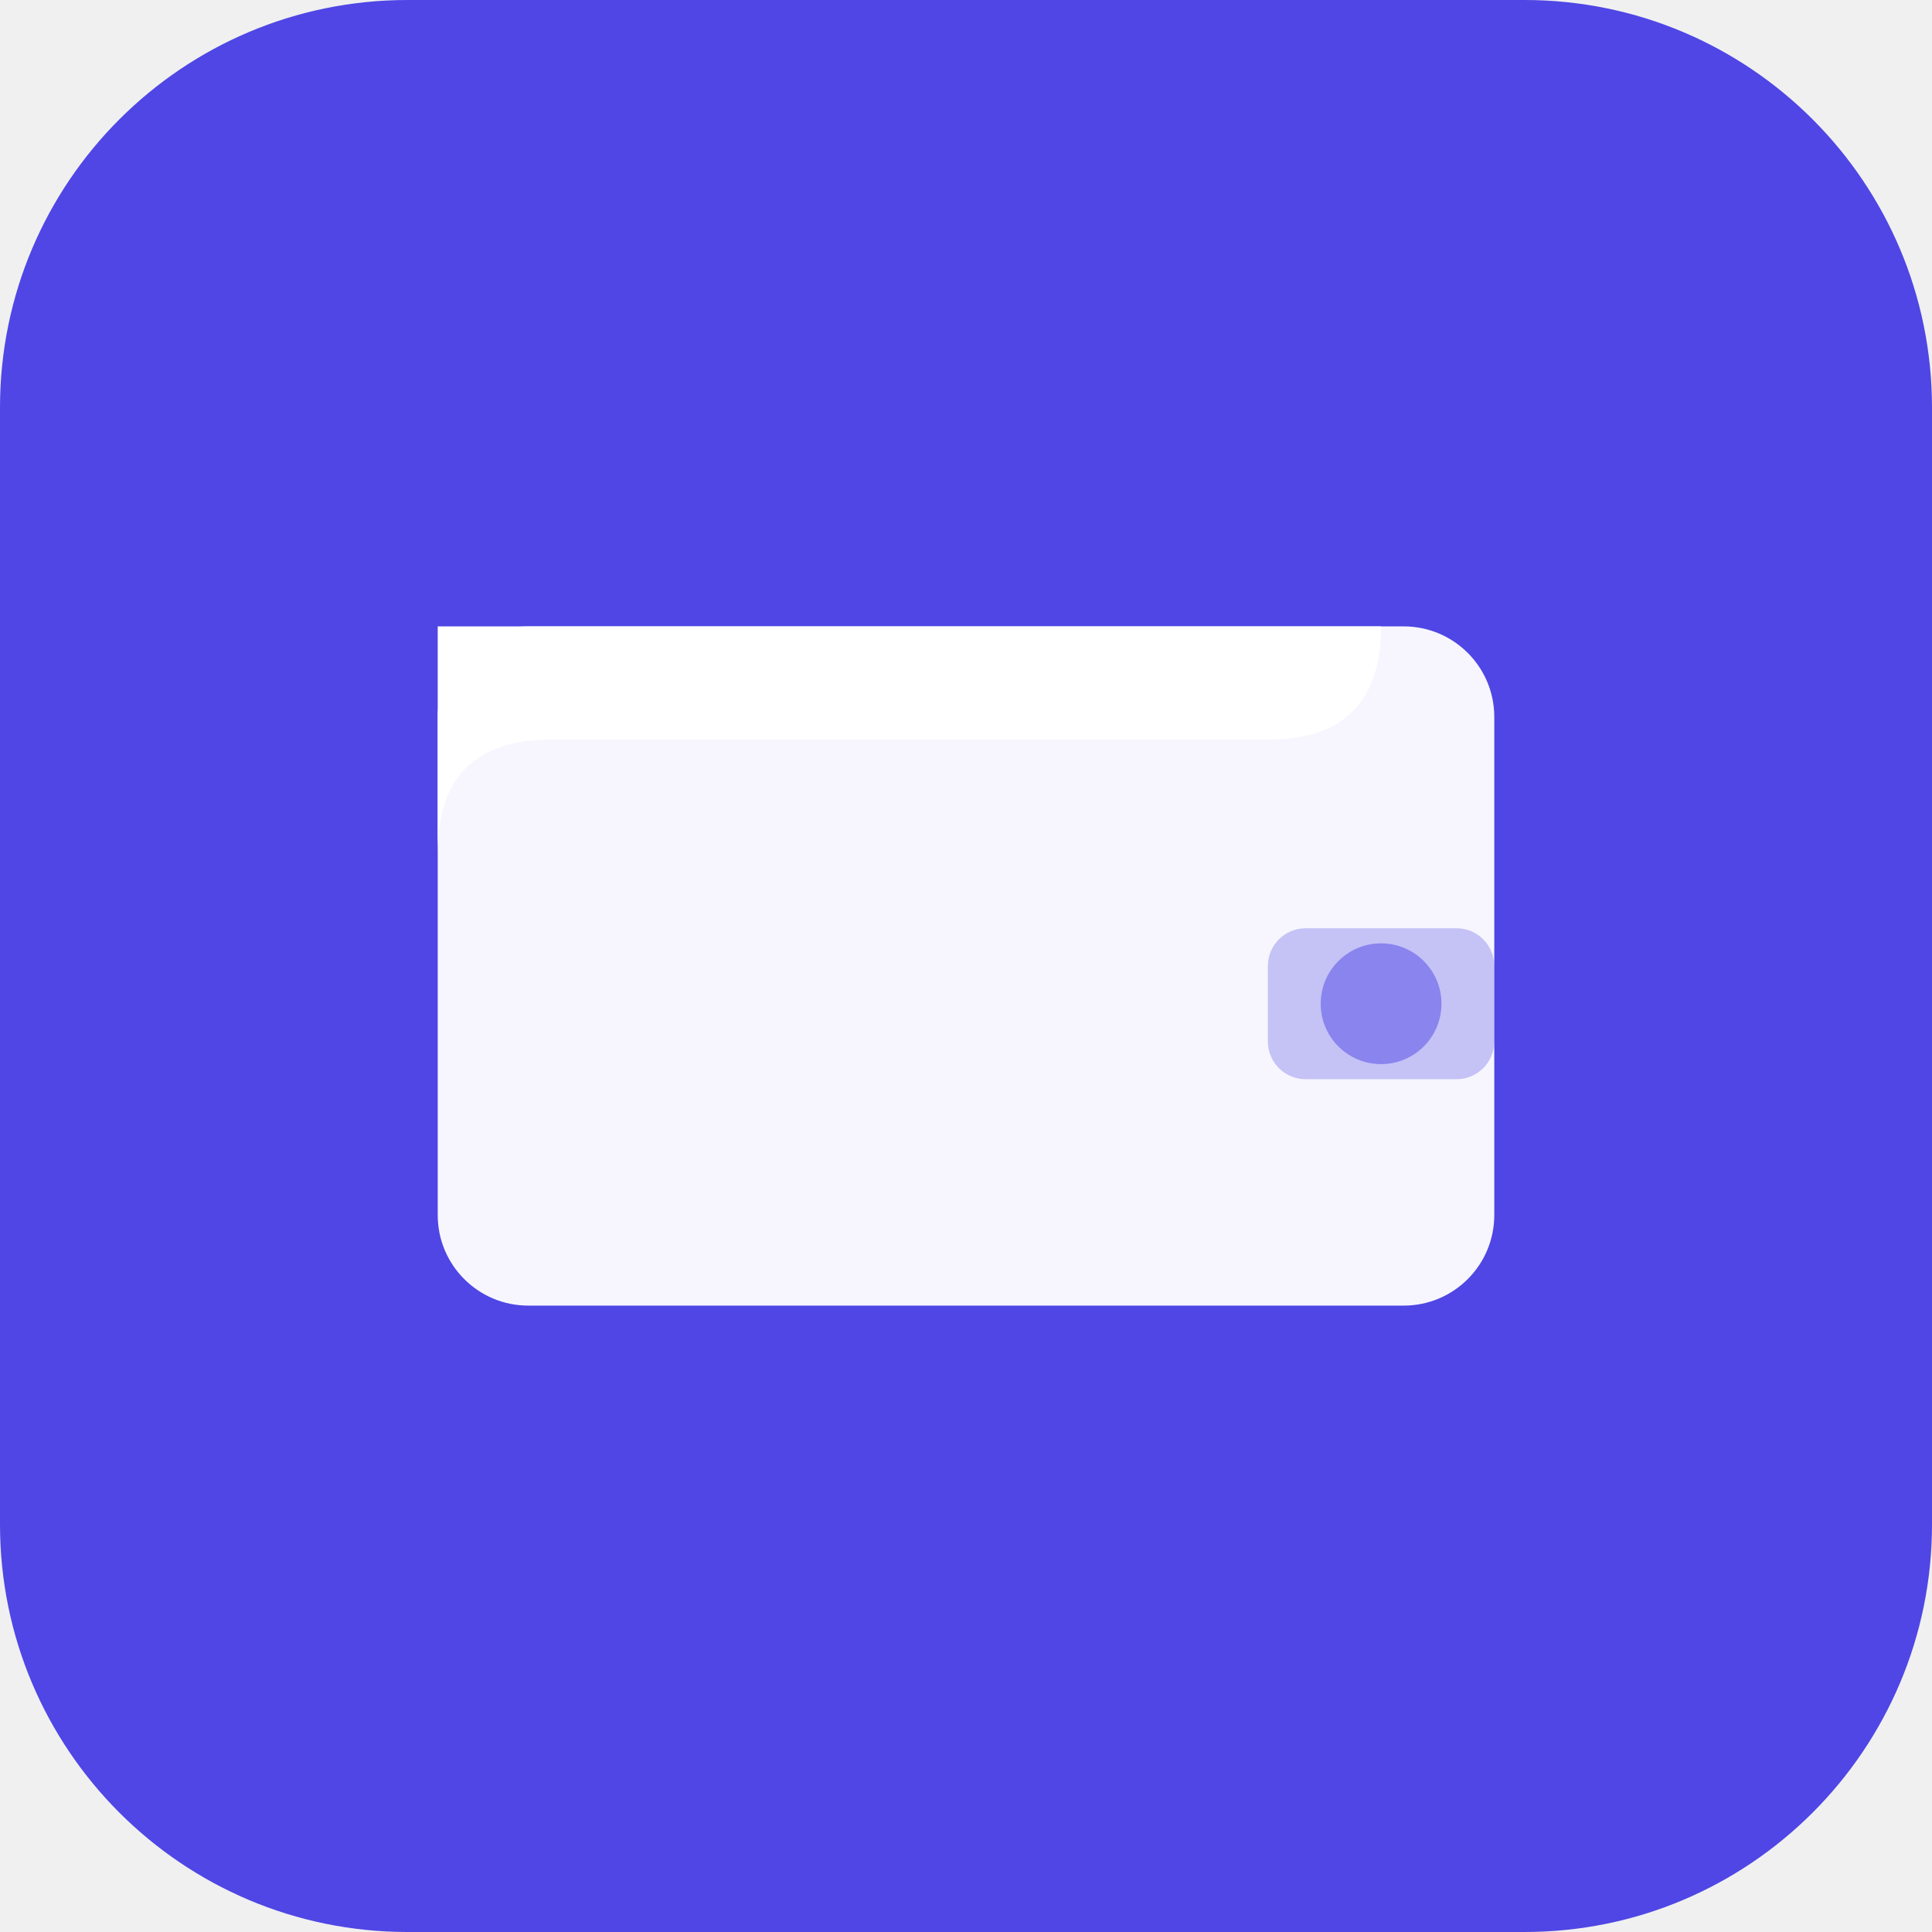
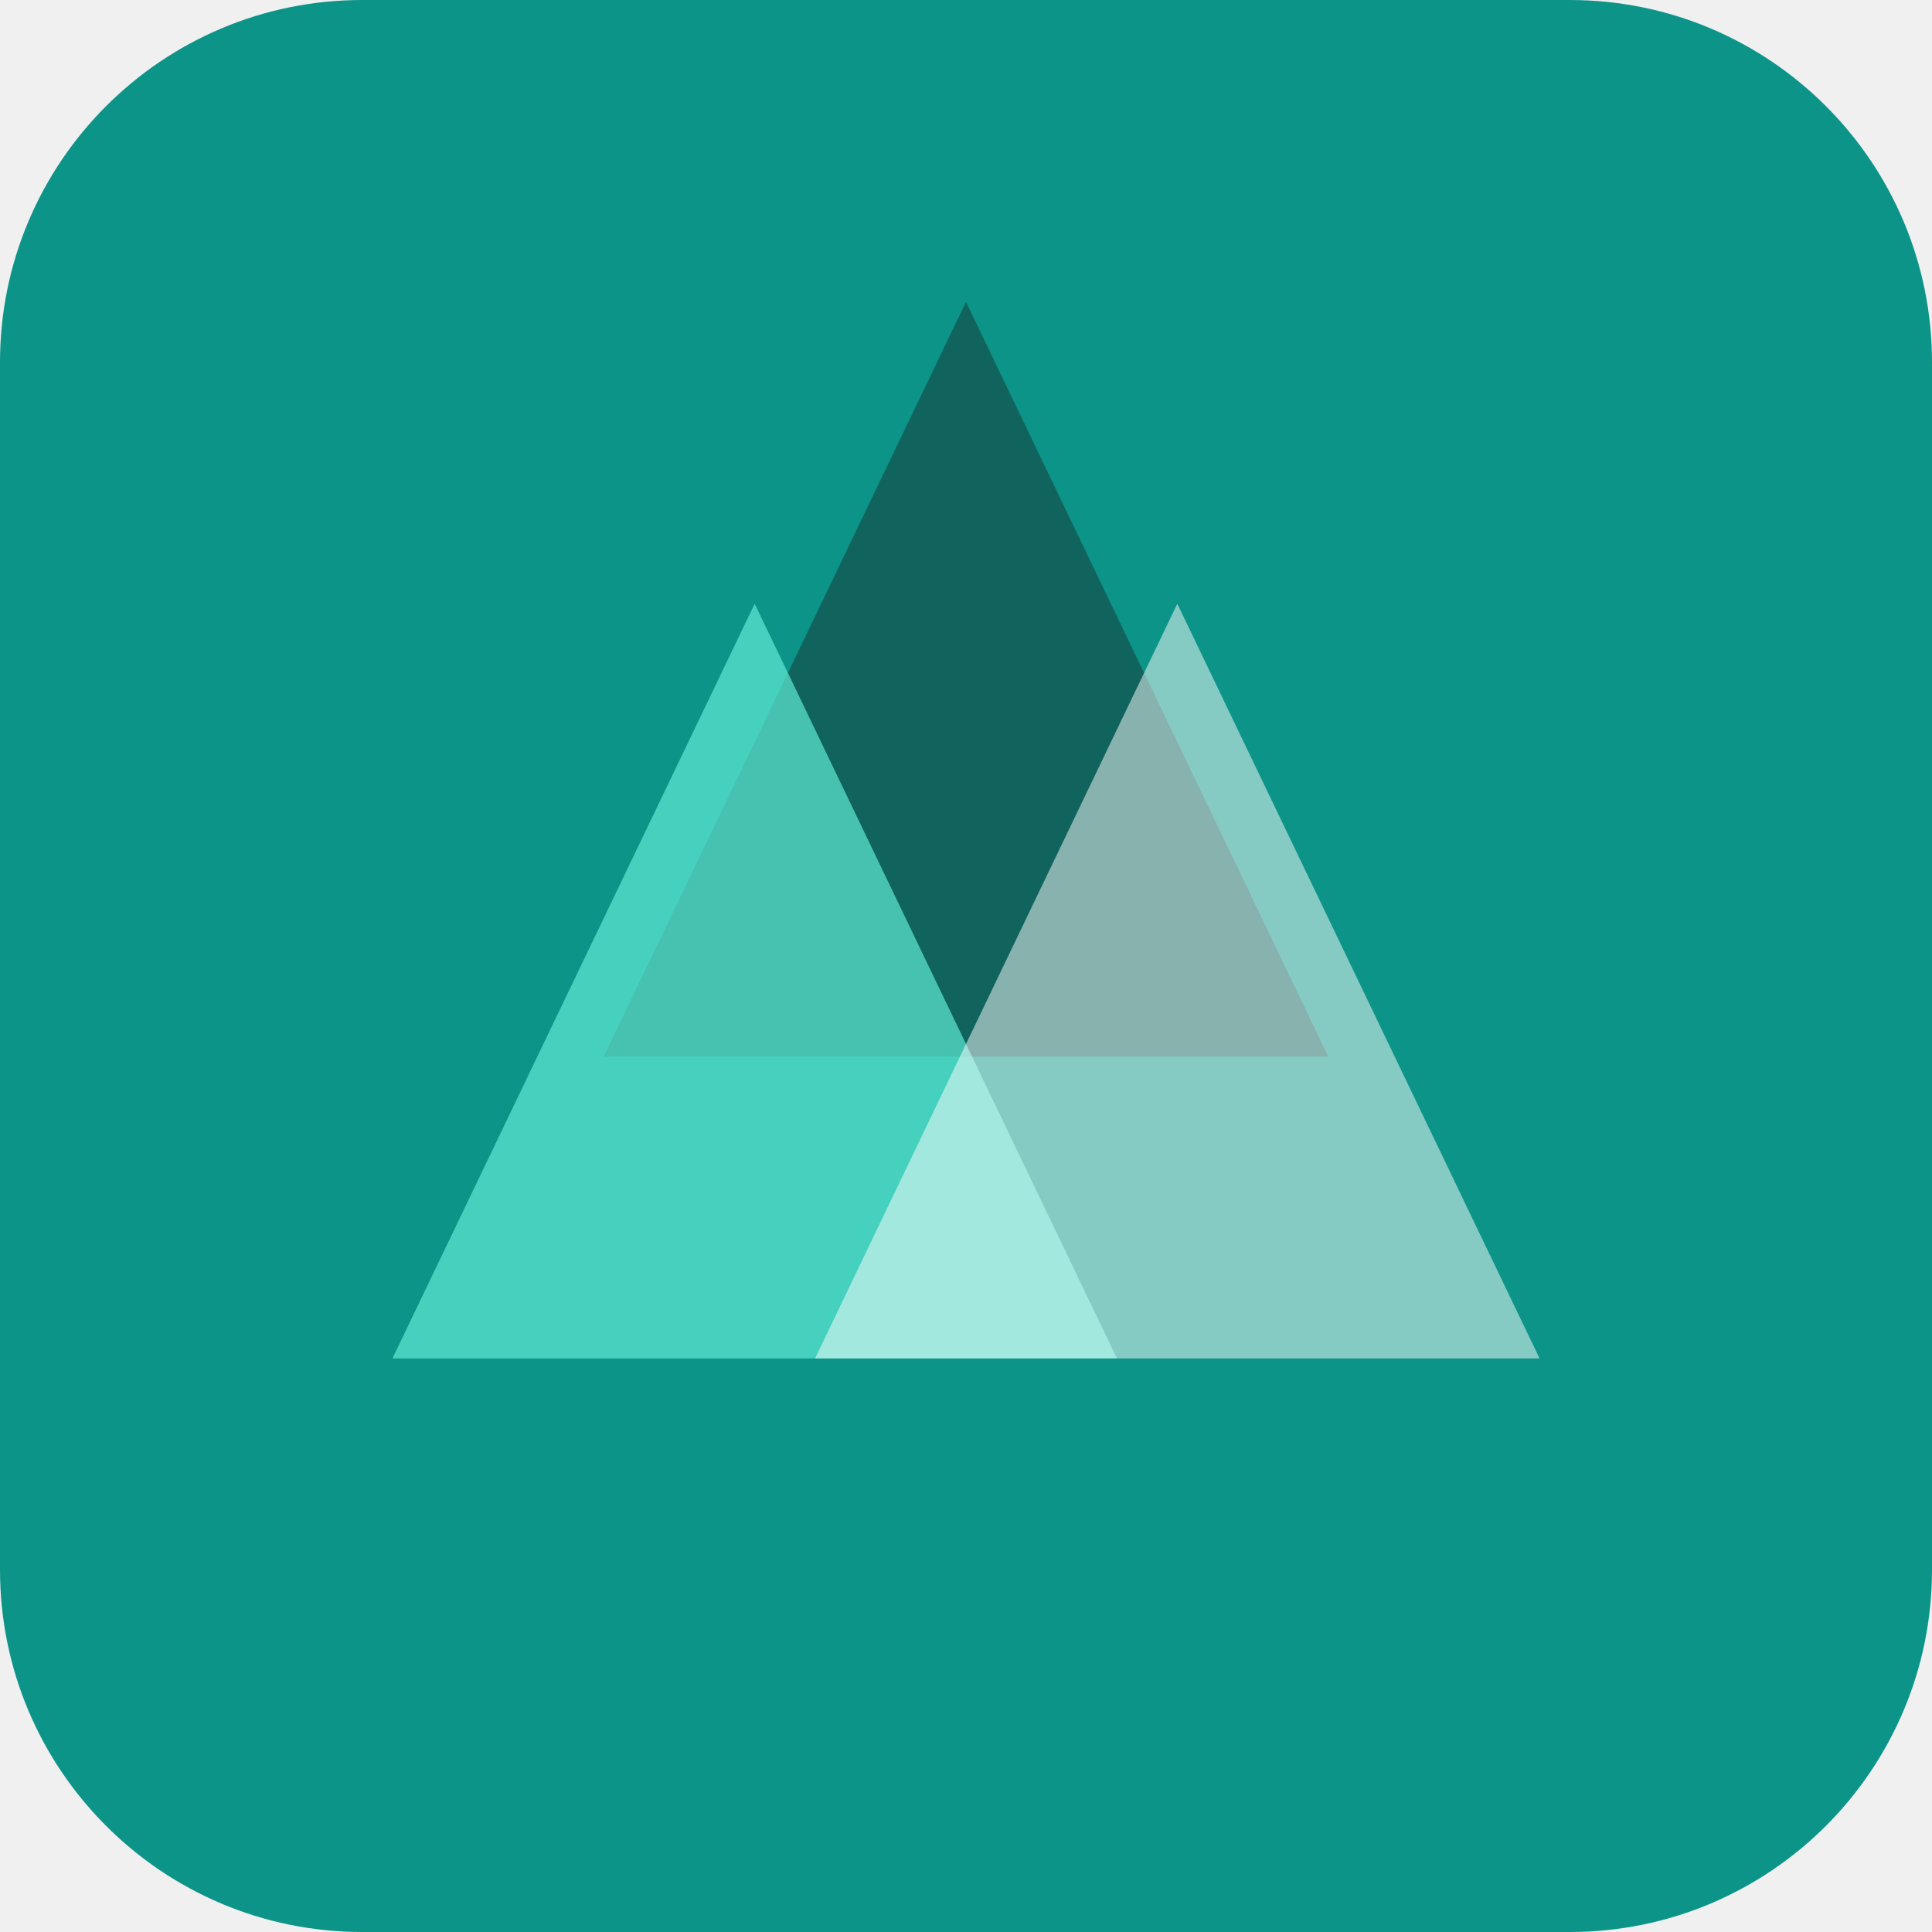
<svg xmlns="http://www.w3.org/2000/svg" viewBox="0 0 512 512">
-   <rect width="512" height="512" rx="108" fill="#4f46e5" />
-   <g transform="translate(256,256)">
-     <rect x="-140" y="-90" width="280" height="180" rx="24" fill="white" opacity="0.95" />
-     <path d="M-140,-90 L-140,-30 Q-140,-60 -110,-60 L80,-60 Q110,-60 110,-90 Z" fill="white" />
-     <rect x="80" y="-10" width="60" height="40" rx="10" fill="#4f46e5" opacity="0.3" />
-     <circle cx="110" cy="10" r="16" fill="#4f46e5" opacity="0.5" />
-   </g>
+   <rect width="512" height="512" rx="96" fill="#0d9488" />
+   <polygon points="256,80 160,280 352,280" fill="#115e59" opacity="0.9" />
+   <polygon points="200,160 104,360 296,360" fill="#5eead4" opacity="0.7" />
+   <polygon points="312,160 216,360 408,360" fill="#ffffff" opacity="0.5" />
</svg>
